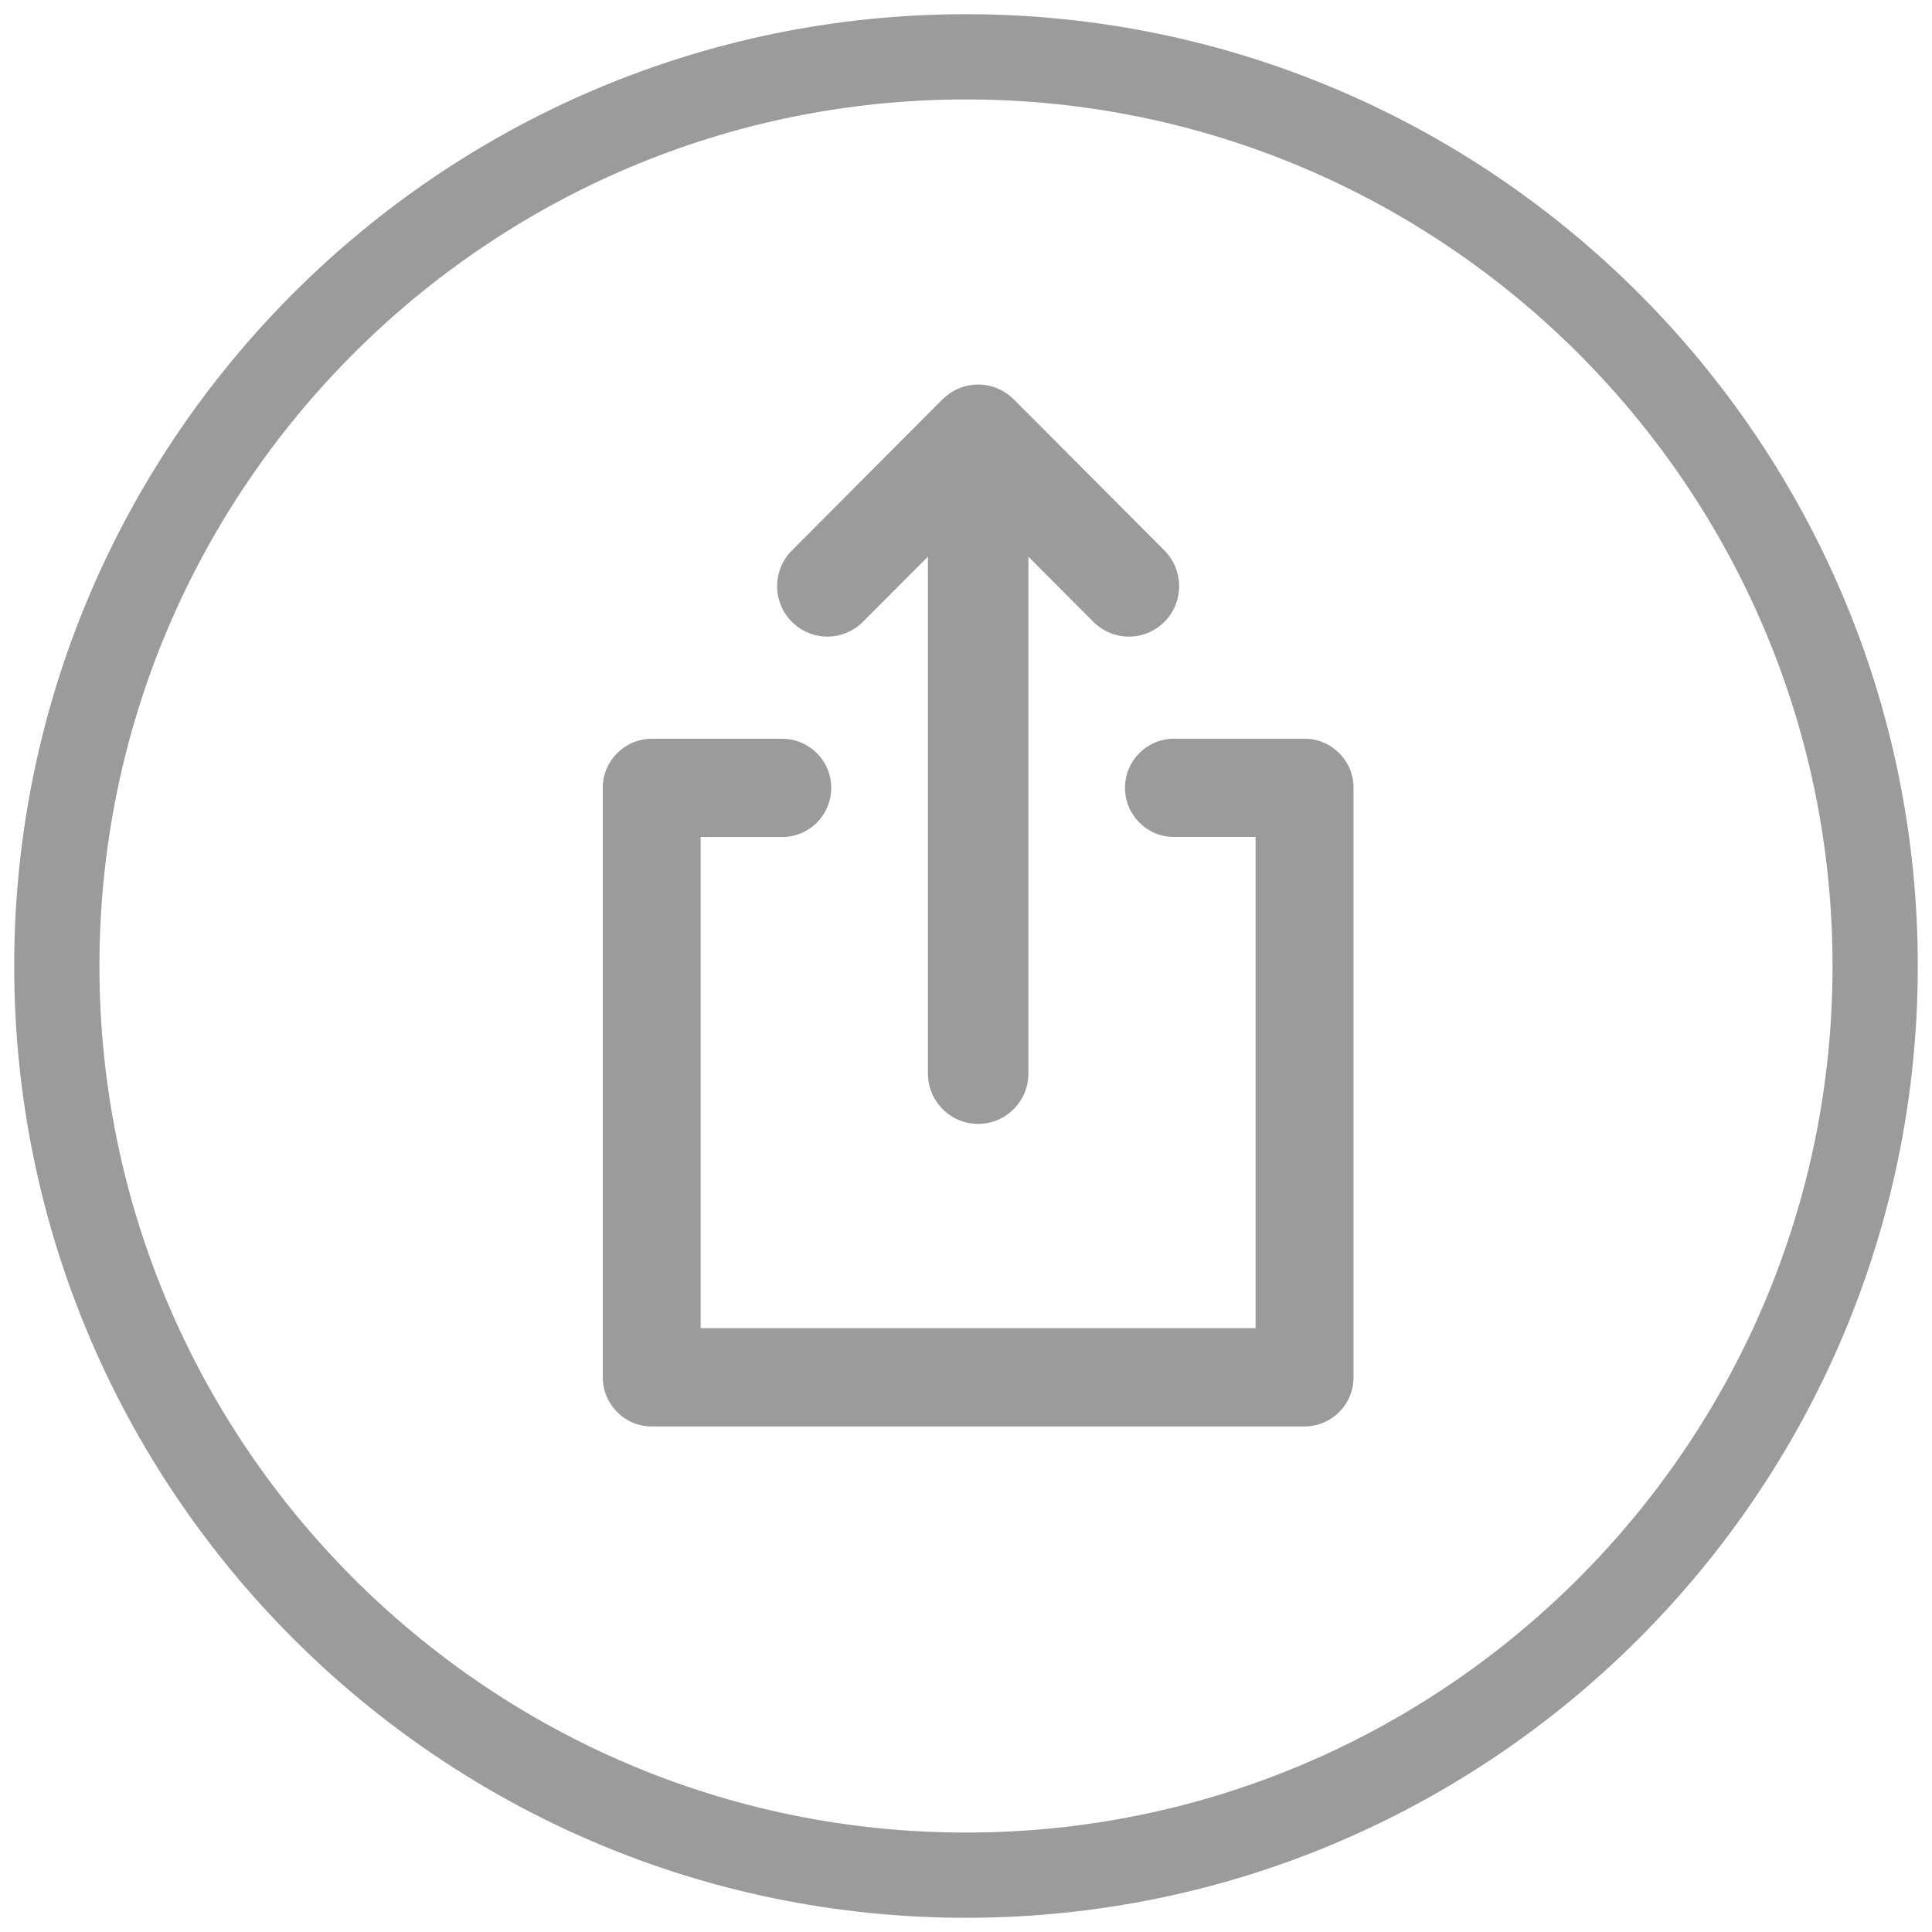
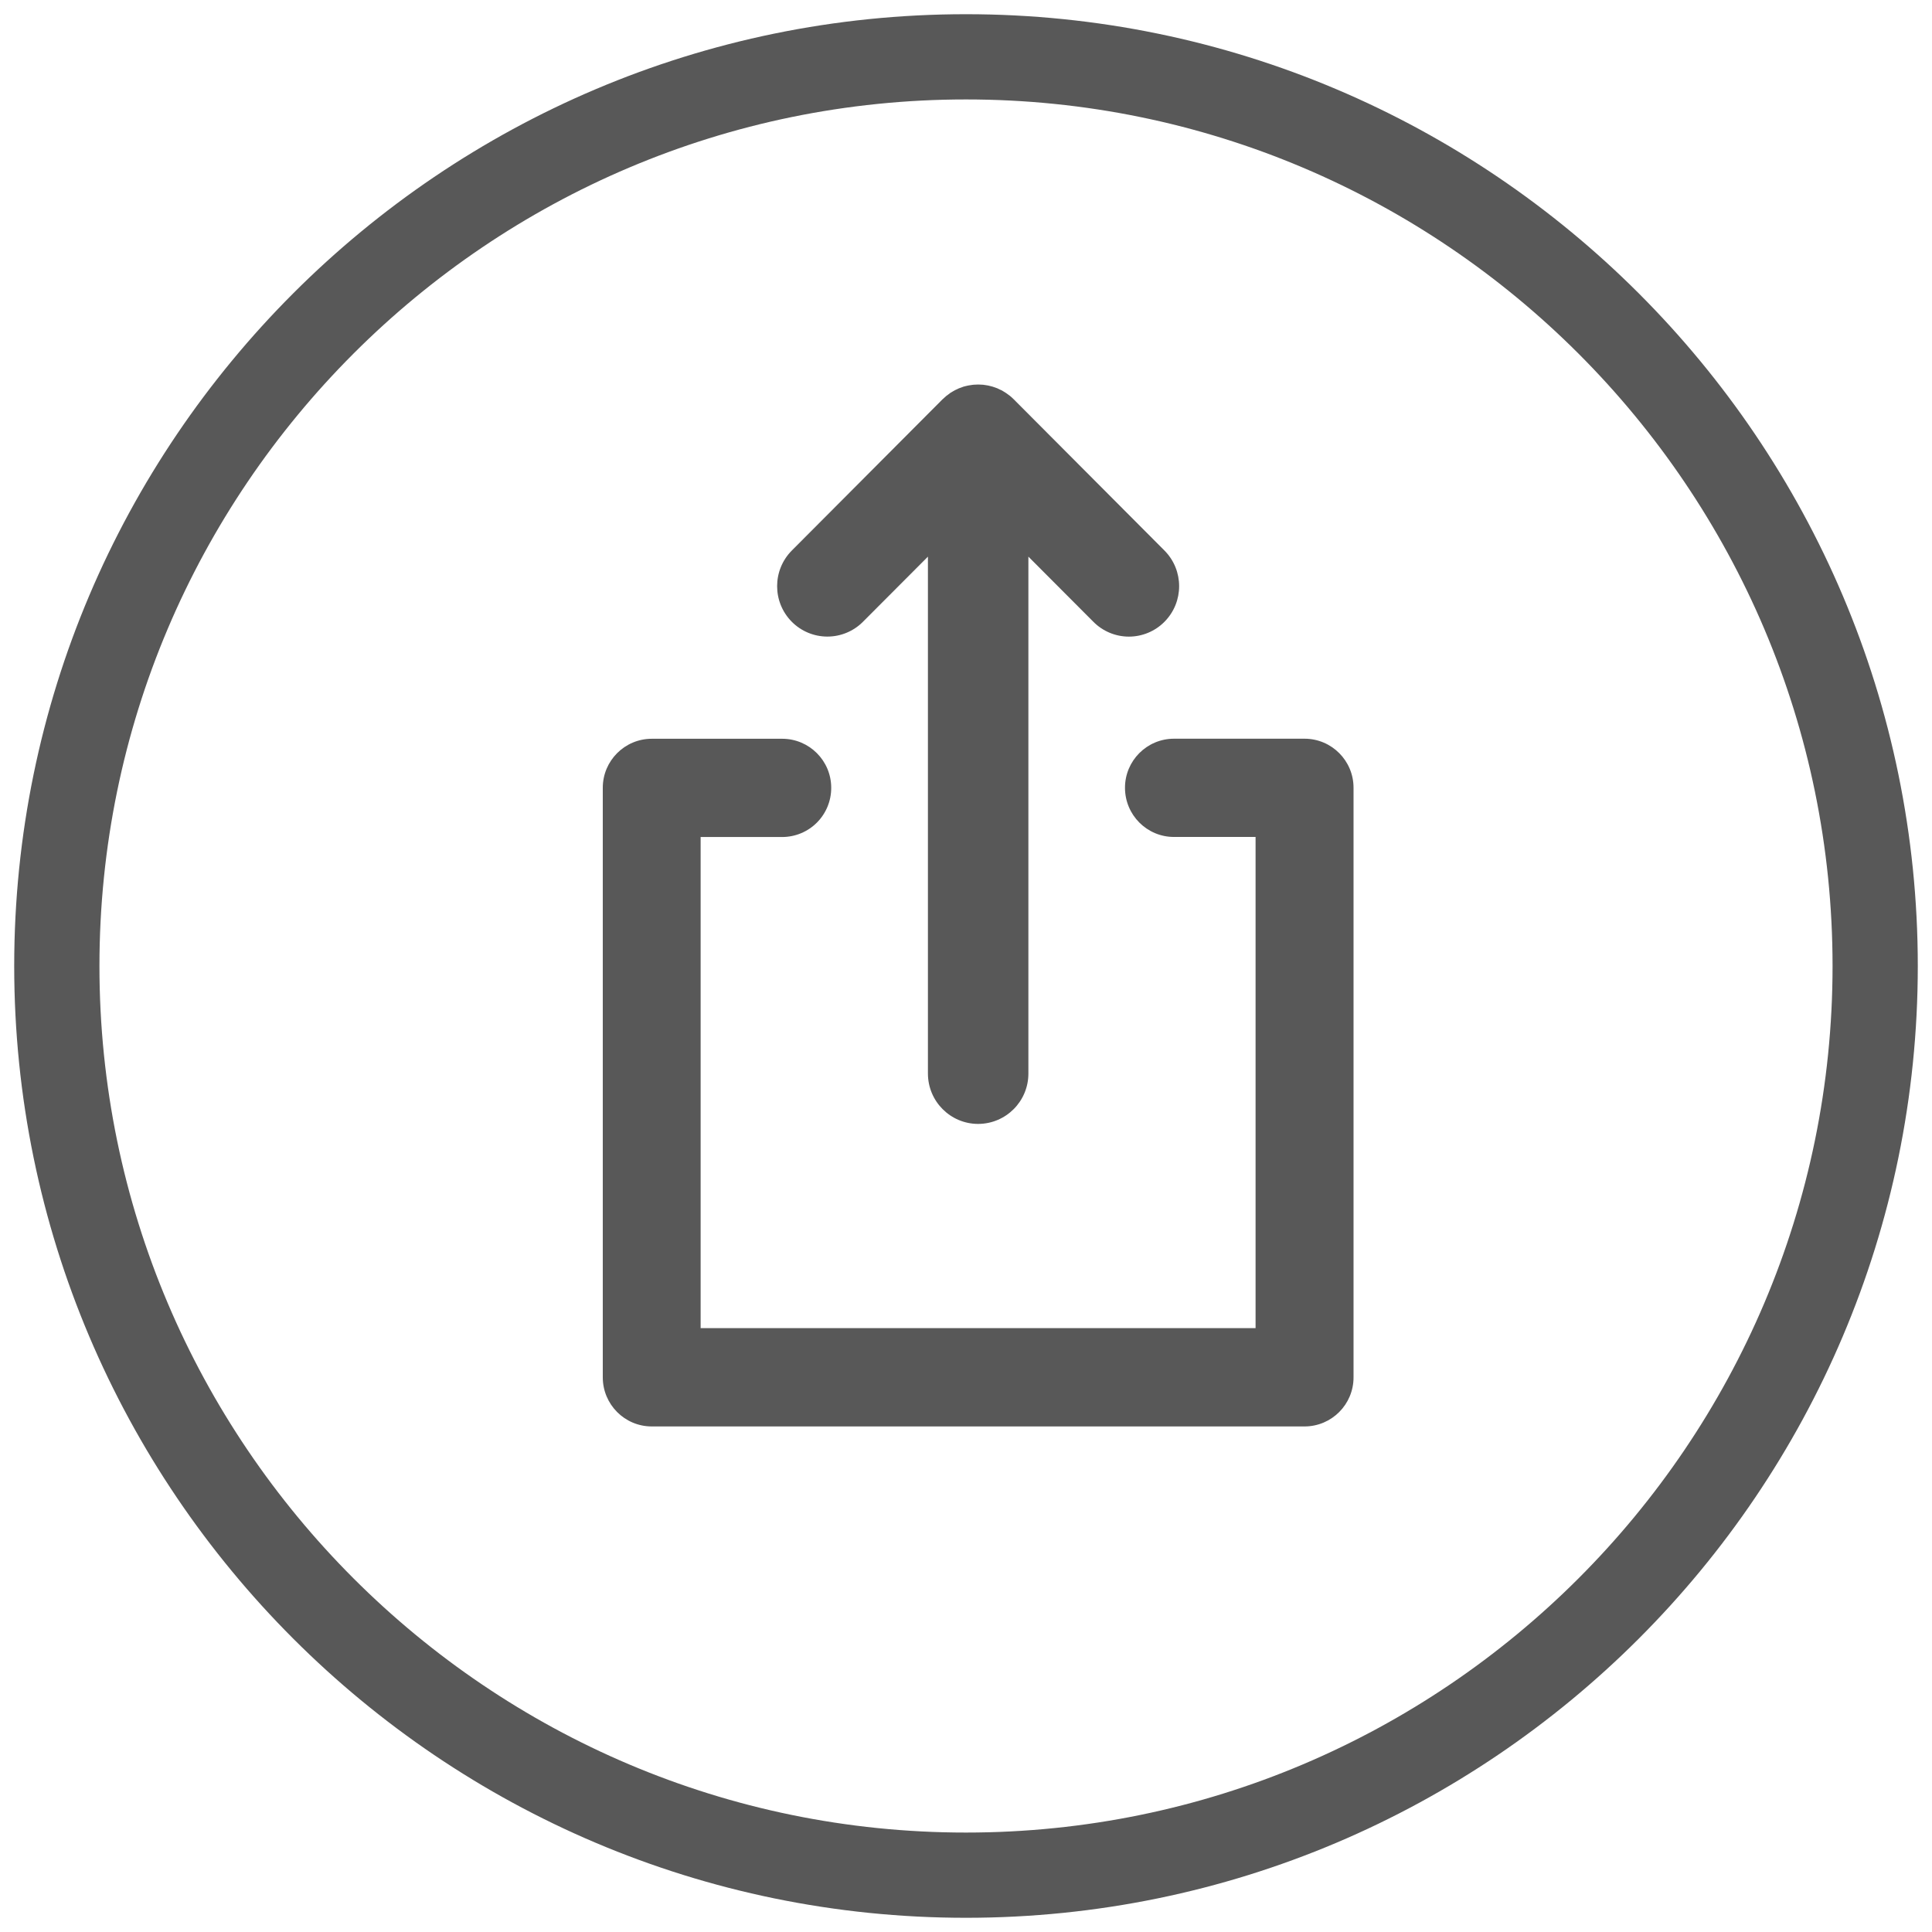
<svg xmlns="http://www.w3.org/2000/svg" width="34" height="34" viewBox="0 0 34 34">
  <g fill="none" fill-rule="nonzero">
-     <path stroke="#9B9B9B" stroke-width="1.5" d="M17 33c8.822 0 16-7.177 16-16 0-8.822-7.178-16-16-16S1 8.177 1 17c0 8.822 7.178 16 16 16z" />
-     <path fill="#9B9B9B" d="M15.186 10.943l1.144-1.147v9.096c0 .49.396.887.884.887a.886.886 0 0 0 .884-.887V9.796l1.144 1.147a.88.88 0 0 0 1.25 0 .89.89 0 0 0 0-1.255L17.84 7.027a.903.903 0 0 0-.066-.06l-.03-.022-.04-.029-.037-.023-.036-.022c-.013-.007-.026-.012-.04-.018-.012-.007-.025-.013-.039-.019l-.038-.014-.044-.015-.038-.01-.045-.011-.045-.007-.04-.006a.902.902 0 0 0-.083-.004h-.01a.884.884 0 0 0-.082.004c-.014.001-.027.004-.04.006l-.046.007-.044.01-.04.01-.042.016-.04.014-.037.018c-.014.006-.028.012-.041.02l-.035.02-.04.024-.036.028-.033.024a.896.896 0 0 0-.062.056l-.003.002-2.653 2.662a.89.89 0 0 0 0 1.255.883.883 0 0 0 1.251 0z" />
-     <path fill="#9B9B9B" d="M22.959 13H20.66a.863.863 0 0 0-.862.864c0 .478.386.865.862.865h1.436v8.644H12.33V14.73h1.436a.863.863 0 0 0 .862-.865.863.863 0 0 0-.862-.864H11.47a.863.863 0 0 0-.862.864v10.374c0 .477.386.864.862.864h11.489a.863.863 0 0 0 .861-.864V13.864A.863.863 0 0 0 22.96 13z" />
+     <path stroke="#585858" stroke-width="1.5" d="M17 33c8.822 0 16-7.177 16-16 0-8.822-7.178-16-16-16S1 8.177 1 17c0 8.822 7.178 16 16 16z" />
+     <path fill="#585858" d="M15.186 10.943l1.144-1.147v9.096c0 .49.396.887.884.887a.886.886 0 0 0 .884-.887V9.796l1.144 1.147a.88.88 0 0 0 1.25 0 .89.89 0 0 0 0-1.255L17.84 7.027a.903.903 0 0 0-.066-.06l-.03-.022-.04-.029-.037-.023-.036-.022c-.013-.007-.026-.012-.04-.018-.012-.007-.025-.013-.039-.019l-.038-.014-.044-.015-.038-.01-.045-.011-.045-.007-.04-.006a.902.902 0 0 0-.083-.004h-.01a.884.884 0 0 0-.082.004c-.014.001-.027.004-.04.006l-.046.007-.044.01-.04.01-.042.016-.04.014-.037.018c-.014.006-.028.012-.041.02l-.035.02-.04.024-.036.028-.033.024a.896.896 0 0 0-.062.056l-.003.002-2.653 2.662a.89.89 0 0 0 0 1.255.883.883 0 0 0 1.251 0z" />
+     <path fill="#585858" d="M22.959 13H20.66a.863.863 0 0 0-.862.864c0 .478.386.865.862.865h1.436v8.644H12.33V14.73h1.436a.863.863 0 0 0 .862-.865.863.863 0 0 0-.862-.864H11.47a.863.863 0 0 0-.862.864v10.374c0 .477.386.864.862.864h11.489a.863.863 0 0 0 .861-.864V13.864A.863.863 0 0 0 22.96 13z" />
  </g>
</svg>
